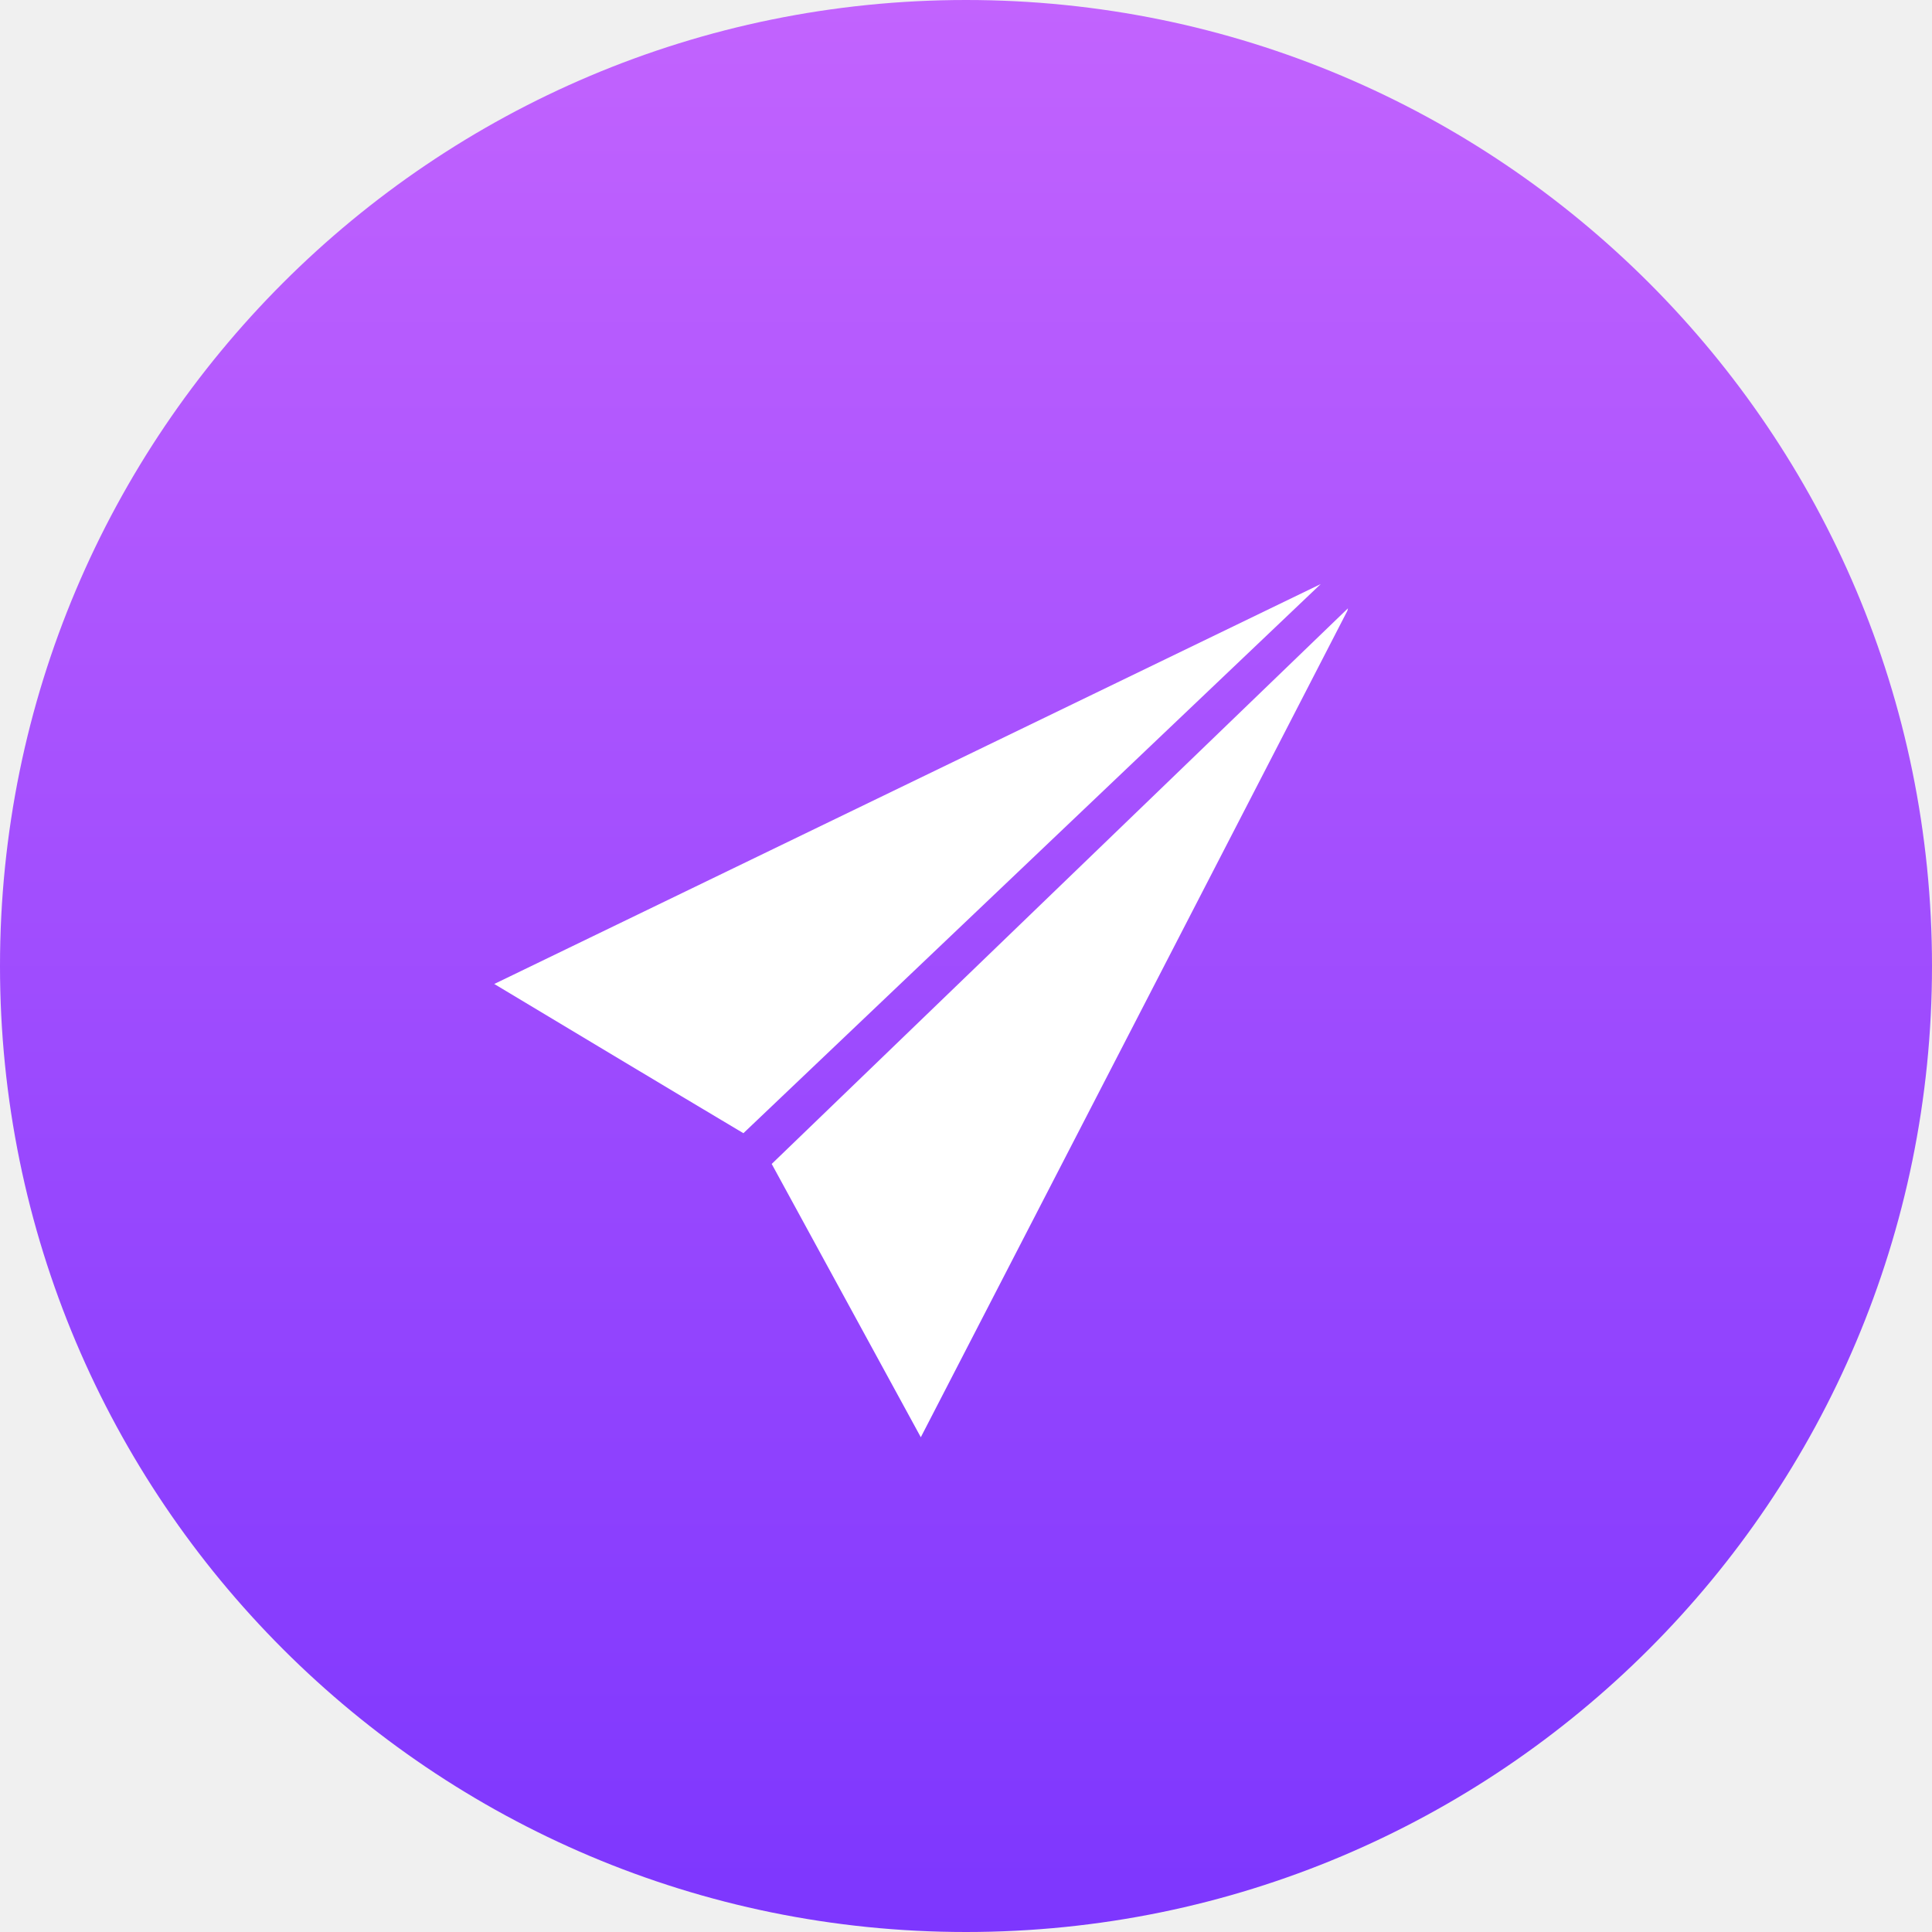
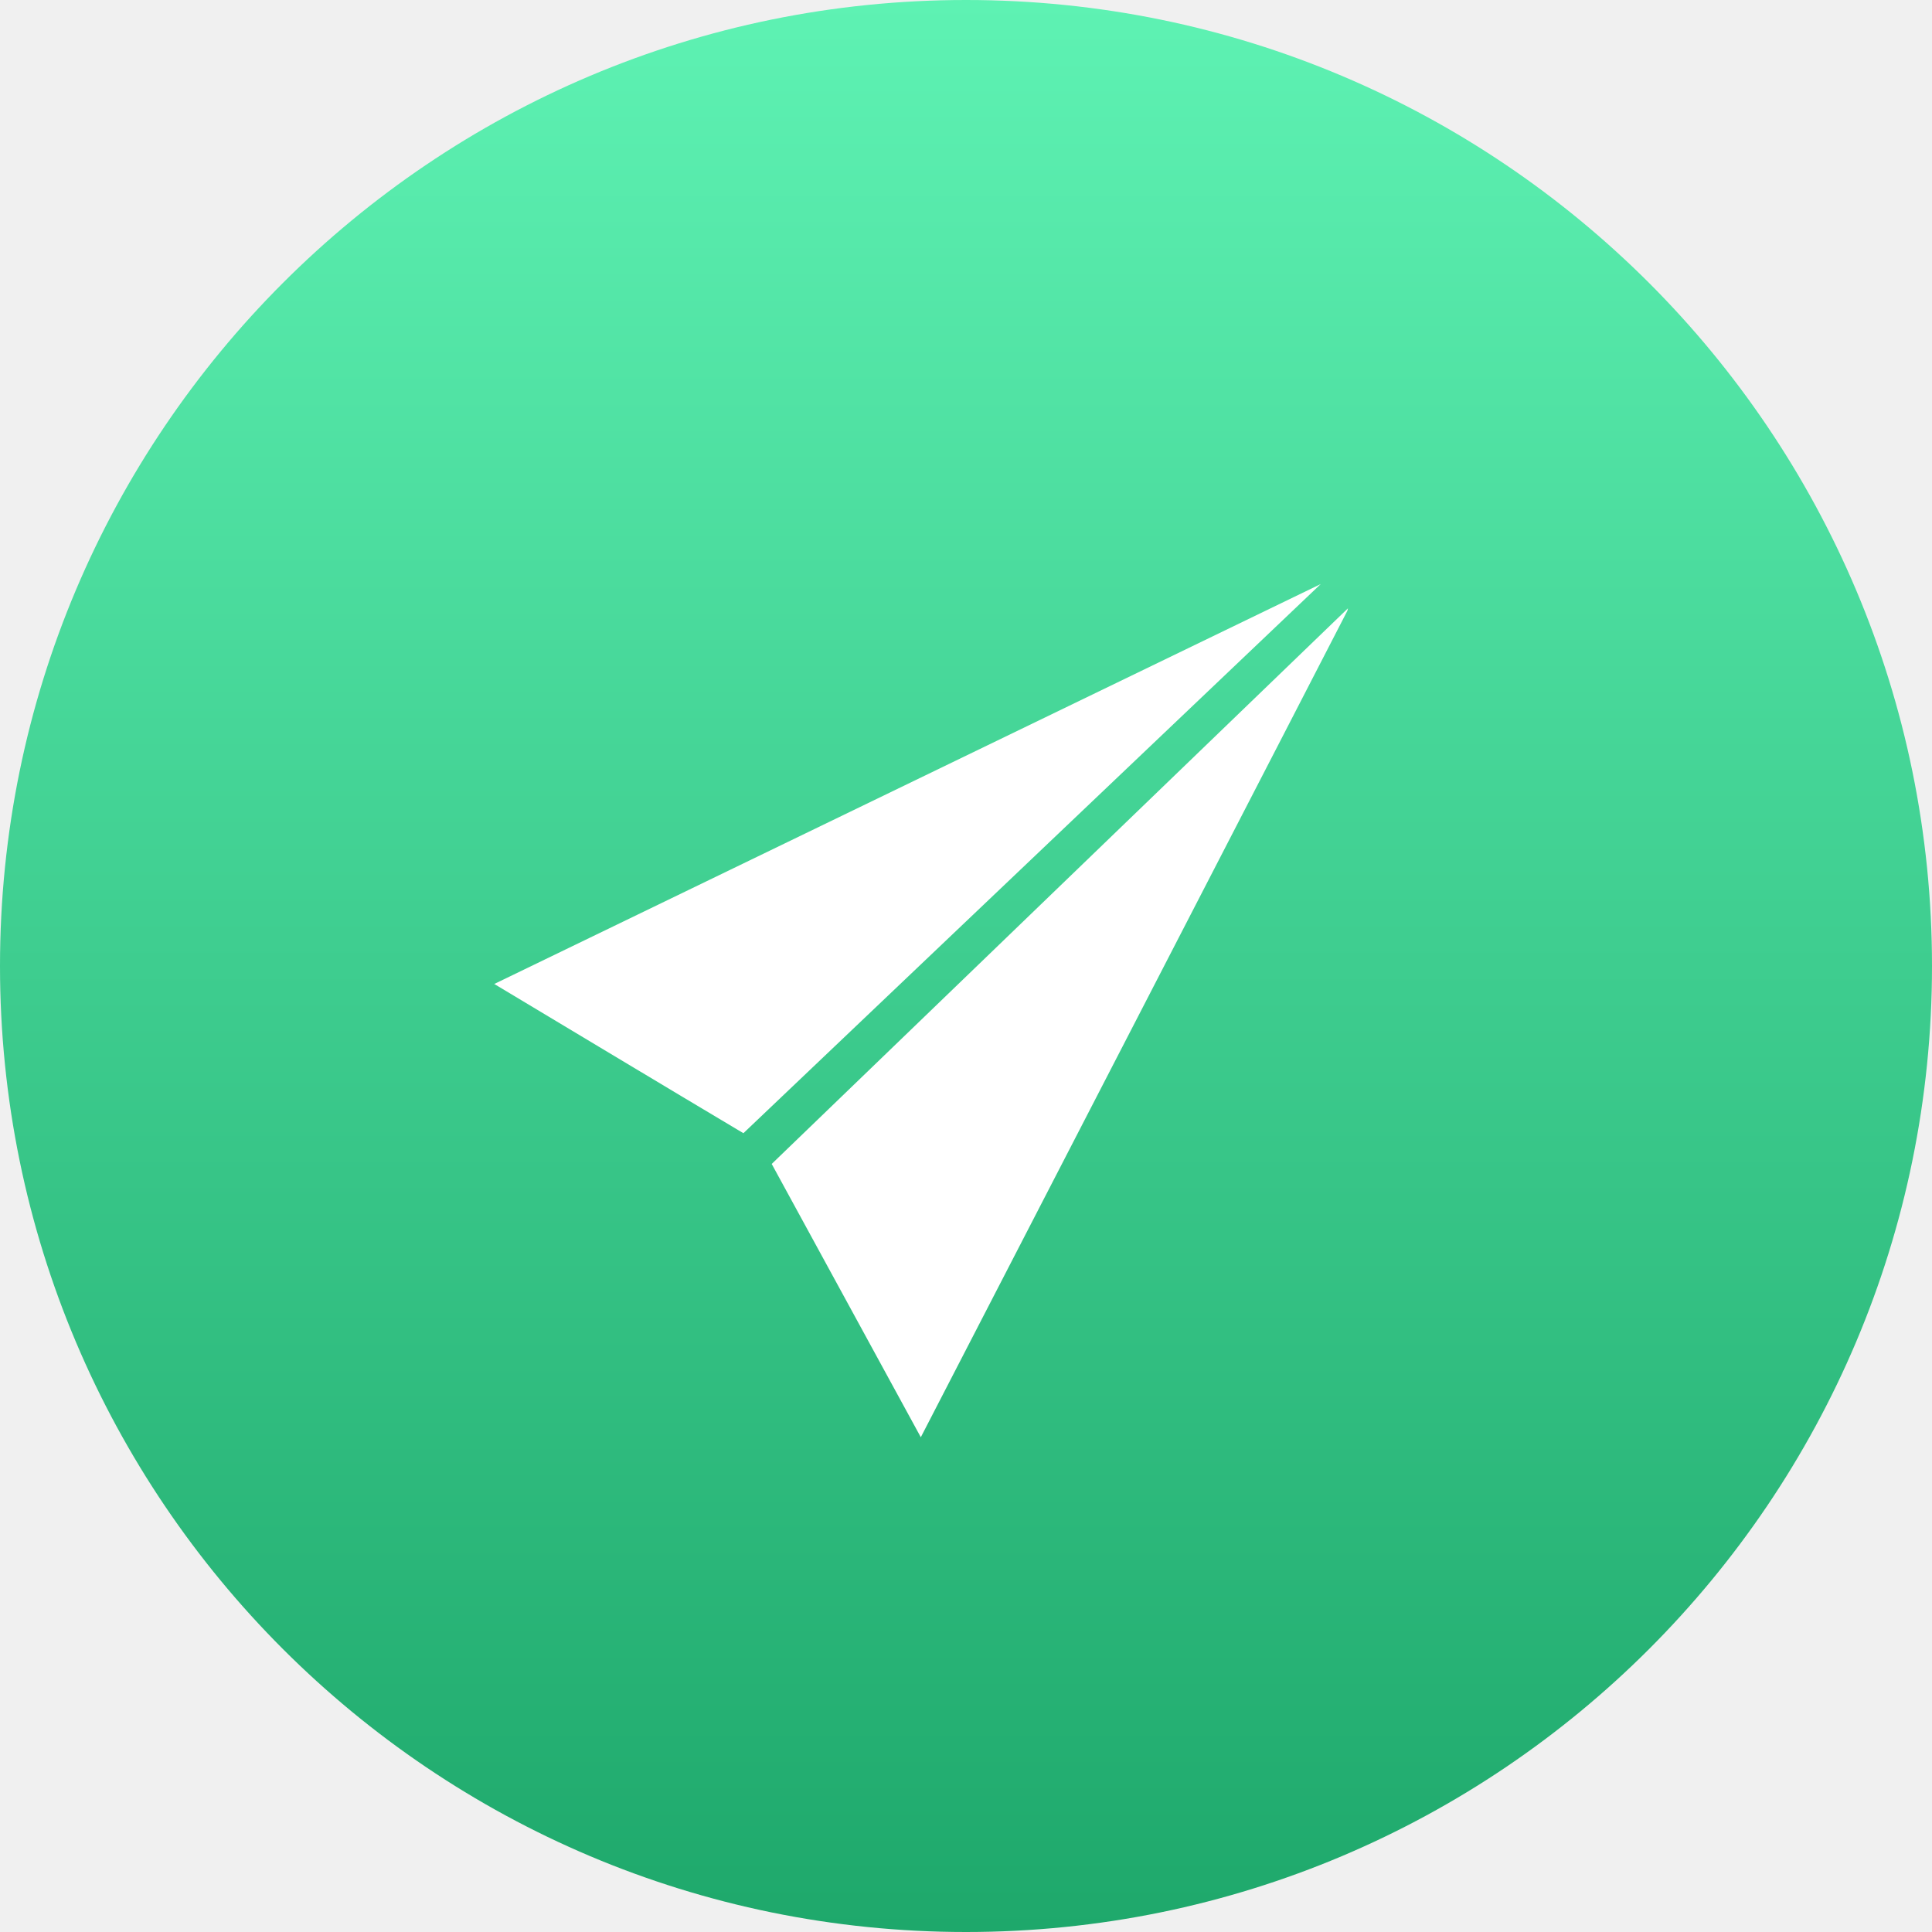
<svg xmlns="http://www.w3.org/2000/svg" width="46" height="46" viewBox="0 0 46 46" fill="none">
  <circle cx="23" cy="23" r="23" fill="url(#paint0_linear_8506_1288)" />
  <path fill-rule="evenodd" clip-rule="evenodd" d="M18.374 27.713C19.222 29.271 21.924 34.22 21.924 34.22C21.924 34.22 31.922 14.858 32.081 14.541L32.094 14.484L18.374 27.713ZM11.768 23.428C11.768 23.428 16.4 26.209 17.7 26.981L31.446 13.906C29.882 14.664 11.768 23.428 11.768 23.428Z" fill="white" />
  <defs>
    <linearGradient id="paint0_linear_8506_1288" x1="23" y1="0" x2="23" y2="46" gradientUnits="userSpaceOnUse">
-       <stop stop-color="#C263FE" />
-       <stop offset="1" stop-color="#7D36FE" />
+       <stop stop-color="#5EF2B3" />
+       <stop offset="1" stop-color="#1EA86B" />
    </linearGradient>
  </defs>
</svg>
